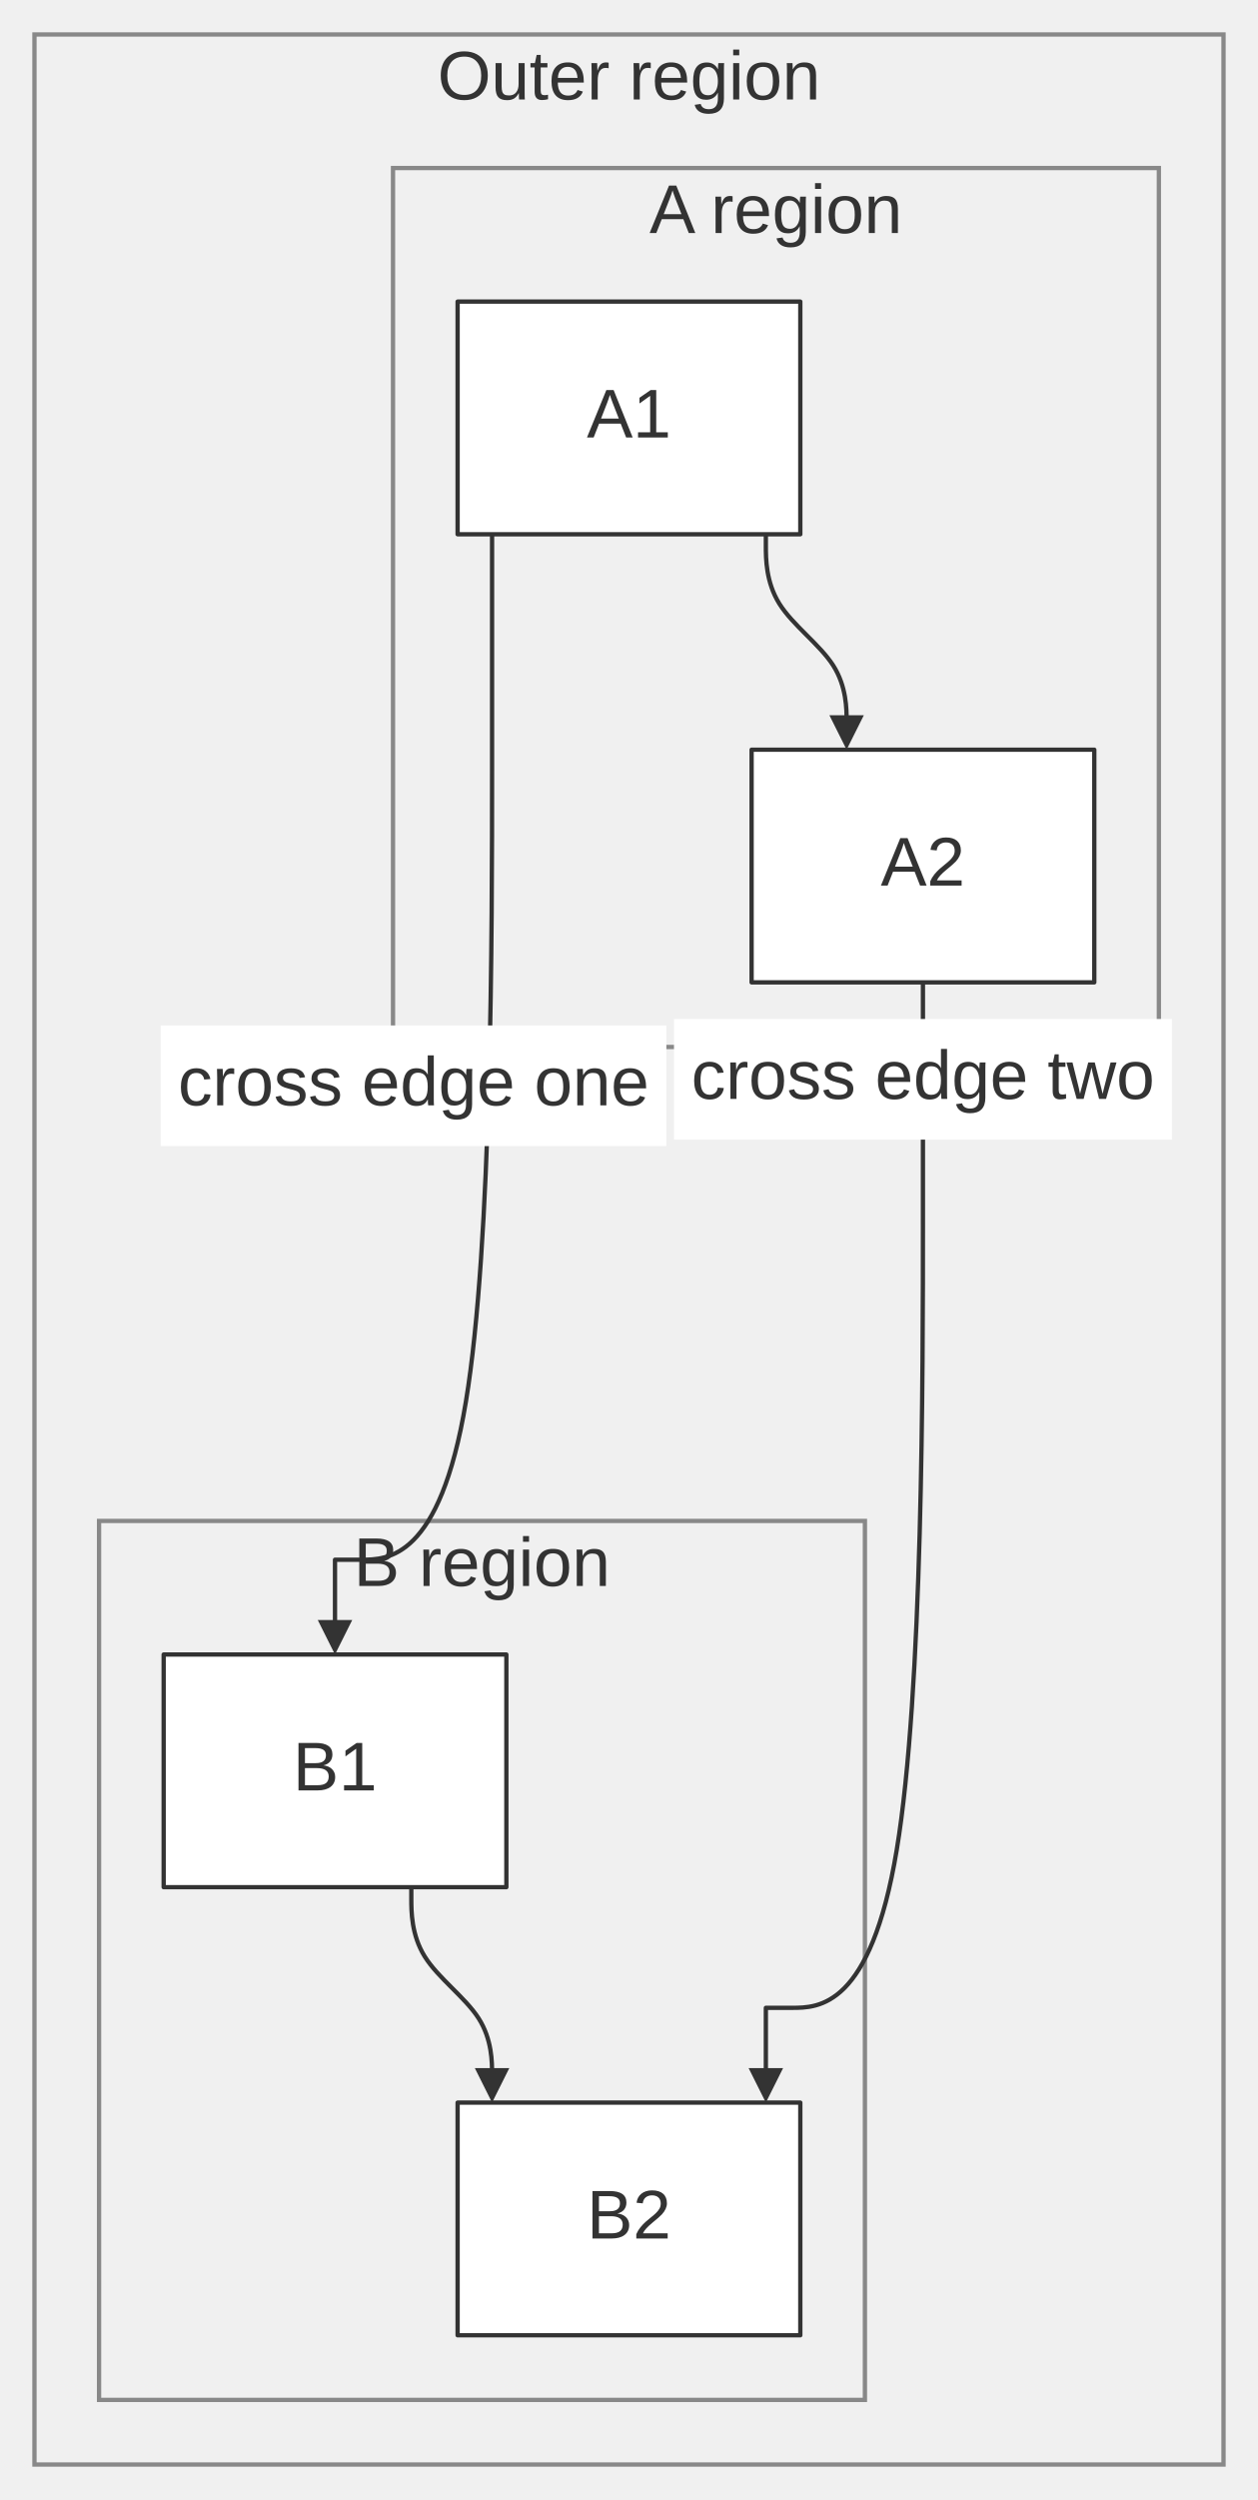
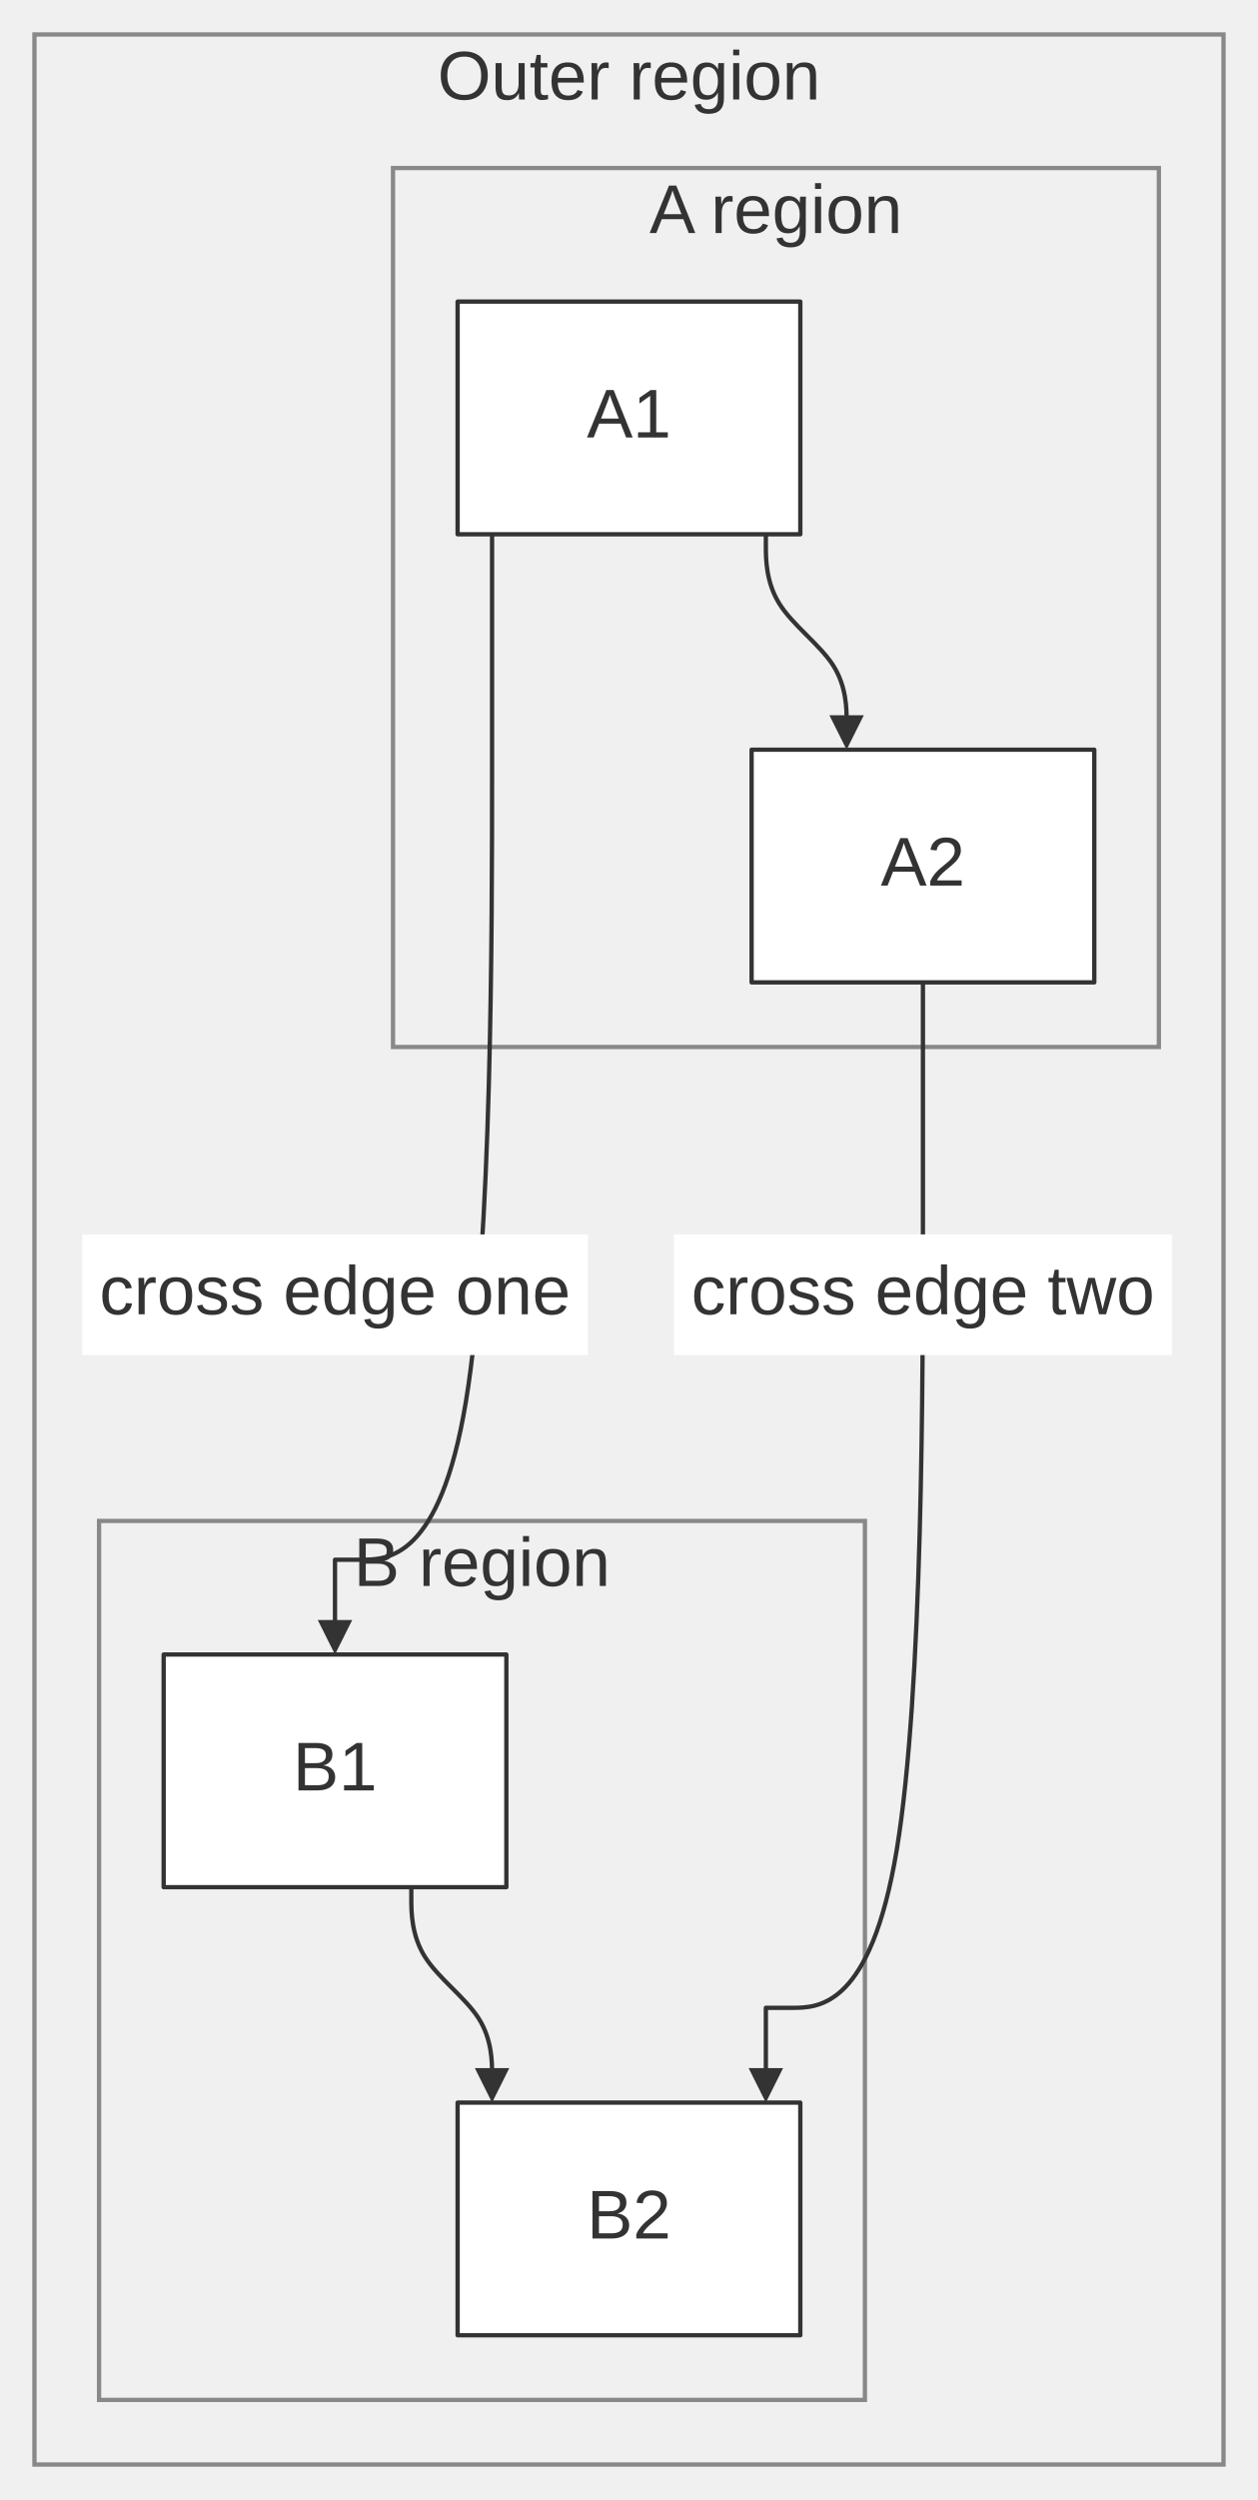
<svg xmlns="http://www.w3.org/2000/svg" width="100%" viewBox="0 0 292.08 580.00" style="max-width: 292.08px; background-color: transparent;" font-family="&quot;trebuchet ms&quot;, verdana, arial, sans-serif" font-size="16.00">
  <defs>
    <marker id="arrowhead" viewBox="0 0 10.00 10.00" refX="5.00" refY="5.00" markerWidth="8.00" markerHeight="8.00" orient="auto-start-reverse" markerUnits="userSpaceOnUse">
      <path d="M 0 0 L 10.00 5.00 L 0 10.00 z" fill="#333" />
    </marker>
  </defs>
  <g transform="translate(-48.92,-38.00)">
    <g class="clusters">
      <rect class="subgraph" x="56.92" y="46.00" width="276.08" height="564.00" fill="none" stroke="#888" stroke-width="1.00" />
      <text x="194.96" y="50.00" text-anchor="middle" dominant-baseline="hanging" fill="#333">Outer region</text>
      <rect class="subgraph" x="140.17" y="77.00" width="177.82" height="204.00" fill="none" stroke="#888" stroke-width="1.00" />
      <text x="229.08" y="81.00" text-anchor="middle" dominant-baseline="hanging" fill="#333">A region</text>
      <rect class="subgraph" x="71.92" y="391.00" width="177.82" height="204.00" fill="none" stroke="#888" stroke-width="1.00" />
      <text x="160.83" y="395.00" text-anchor="middle" dominant-baseline="hanging" fill="#333">B region</text>
    </g>
    <g class="edgePaths">
      <path d="M226.74,162.00 L226.74,164.78 C226.74,167.56 226.74,173.11 229.87,178.11 C232.99,183.11 239.24,187.56 242.37,192.44 C245.49,197.33 245.49,202.67 245.49,205.33 L245.49,208.00" stroke="#333" stroke-width="1.00" fill="none" stroke-linecap="round" stroke-linejoin="round" marker-end="url(#arrowhead)" />
      <path d="M144.42,476.00 L144.42,478.78 C144.42,481.56 144.42,487.11 147.55,492.11 C150.67,497.11 156.92,501.56 160.05,506.44 C163.17,511.33 163.17,516.67 163.17,519.33 L163.17,522.00" stroke="#333" stroke-width="1.00" fill="none" stroke-linecap="round" stroke-linejoin="round" marker-end="url(#arrowhead)" />
      <path d="M163.17,162.00 L163.17,180.00 L163.17,216.67 C163.17,253.33 163.17,326.67 157.09,363.33 C151.02,400.00 138.86,400.00 132.78,400.00 L126.70,400.00 L126.70,418.00" stroke="#333" stroke-width="1.00" fill="none" stroke-linecap="round" stroke-linejoin="round" marker-end="url(#arrowhead)" />
      <path d="M263.21,266.00 L263.21,284.00 L263.21,320.67 C263.21,357.33 263.21,430.67 257.13,467.33 C251.05,504.00 238.90,504.00 232.82,504.00 L226.74,504.00 L226.74,522.00" stroke="#333" stroke-width="1.00" fill="none" stroke-linecap="round" stroke-linejoin="round" marker-end="url(#arrowhead)" />
    </g>
    <g class="nodes">
      <rect x="155.17" y="108.00" width="79.57" height="54.00" fill="white" stroke="#333" stroke-width="1.00" stroke-linejoin="round" />
      <text x="194.96" y="135.00" text-anchor="middle" dominant-baseline="middle" fill="#333">A1</text>
      <rect x="223.43" y="212.00" width="79.57" height="54.00" fill="white" stroke="#333" stroke-width="1.00" stroke-linejoin="round" />
      <text x="263.21" y="239.00" text-anchor="middle" dominant-baseline="middle" fill="#333">A2</text>
      <rect x="86.92" y="422.00" width="79.57" height="54.00" fill="white" stroke="#333" stroke-width="1.00" stroke-linejoin="round" />
      <text x="126.70" y="449.00" text-anchor="middle" dominant-baseline="middle" fill="#333">B1</text>
      <rect x="155.17" y="526.00" width="79.57" height="54.00" fill="white" stroke="#333" stroke-width="1.00" stroke-linejoin="round" />
      <text x="194.96" y="553.00" text-anchor="middle" dominant-baseline="middle" fill="#333">B2</text>
    </g>
    <g class="edgeLabels">
-       <rect x="86.23" y="276.00" width="117.41" height="28.00" fill="white" />
-       <text x="144.94" y="290.00" text-anchor="middle" dominant-baseline="middle" fill="#333">cross edge one</text>
-       <rect x="205.41" y="274.50" width="115.61" height="28.00" fill="white" />
-       <text x="263.21" y="288.50" text-anchor="middle" dominant-baseline="middle" fill="#333">cross edge two</text>
+       <rect x="68.00" y="324.50" width="117.41" height="28.00" fill="white" />
+       <text x="126.70" y="338.50" text-anchor="middle" dominant-baseline="middle" fill="#333">cross edge one</text>
+       <rect x="205.41" y="324.50" width="115.61" height="28.00" fill="white" />
+       <text x="263.21" y="338.50" text-anchor="middle" dominant-baseline="middle" fill="#333">cross edge two</text>
    </g>
  </g>
</svg>
